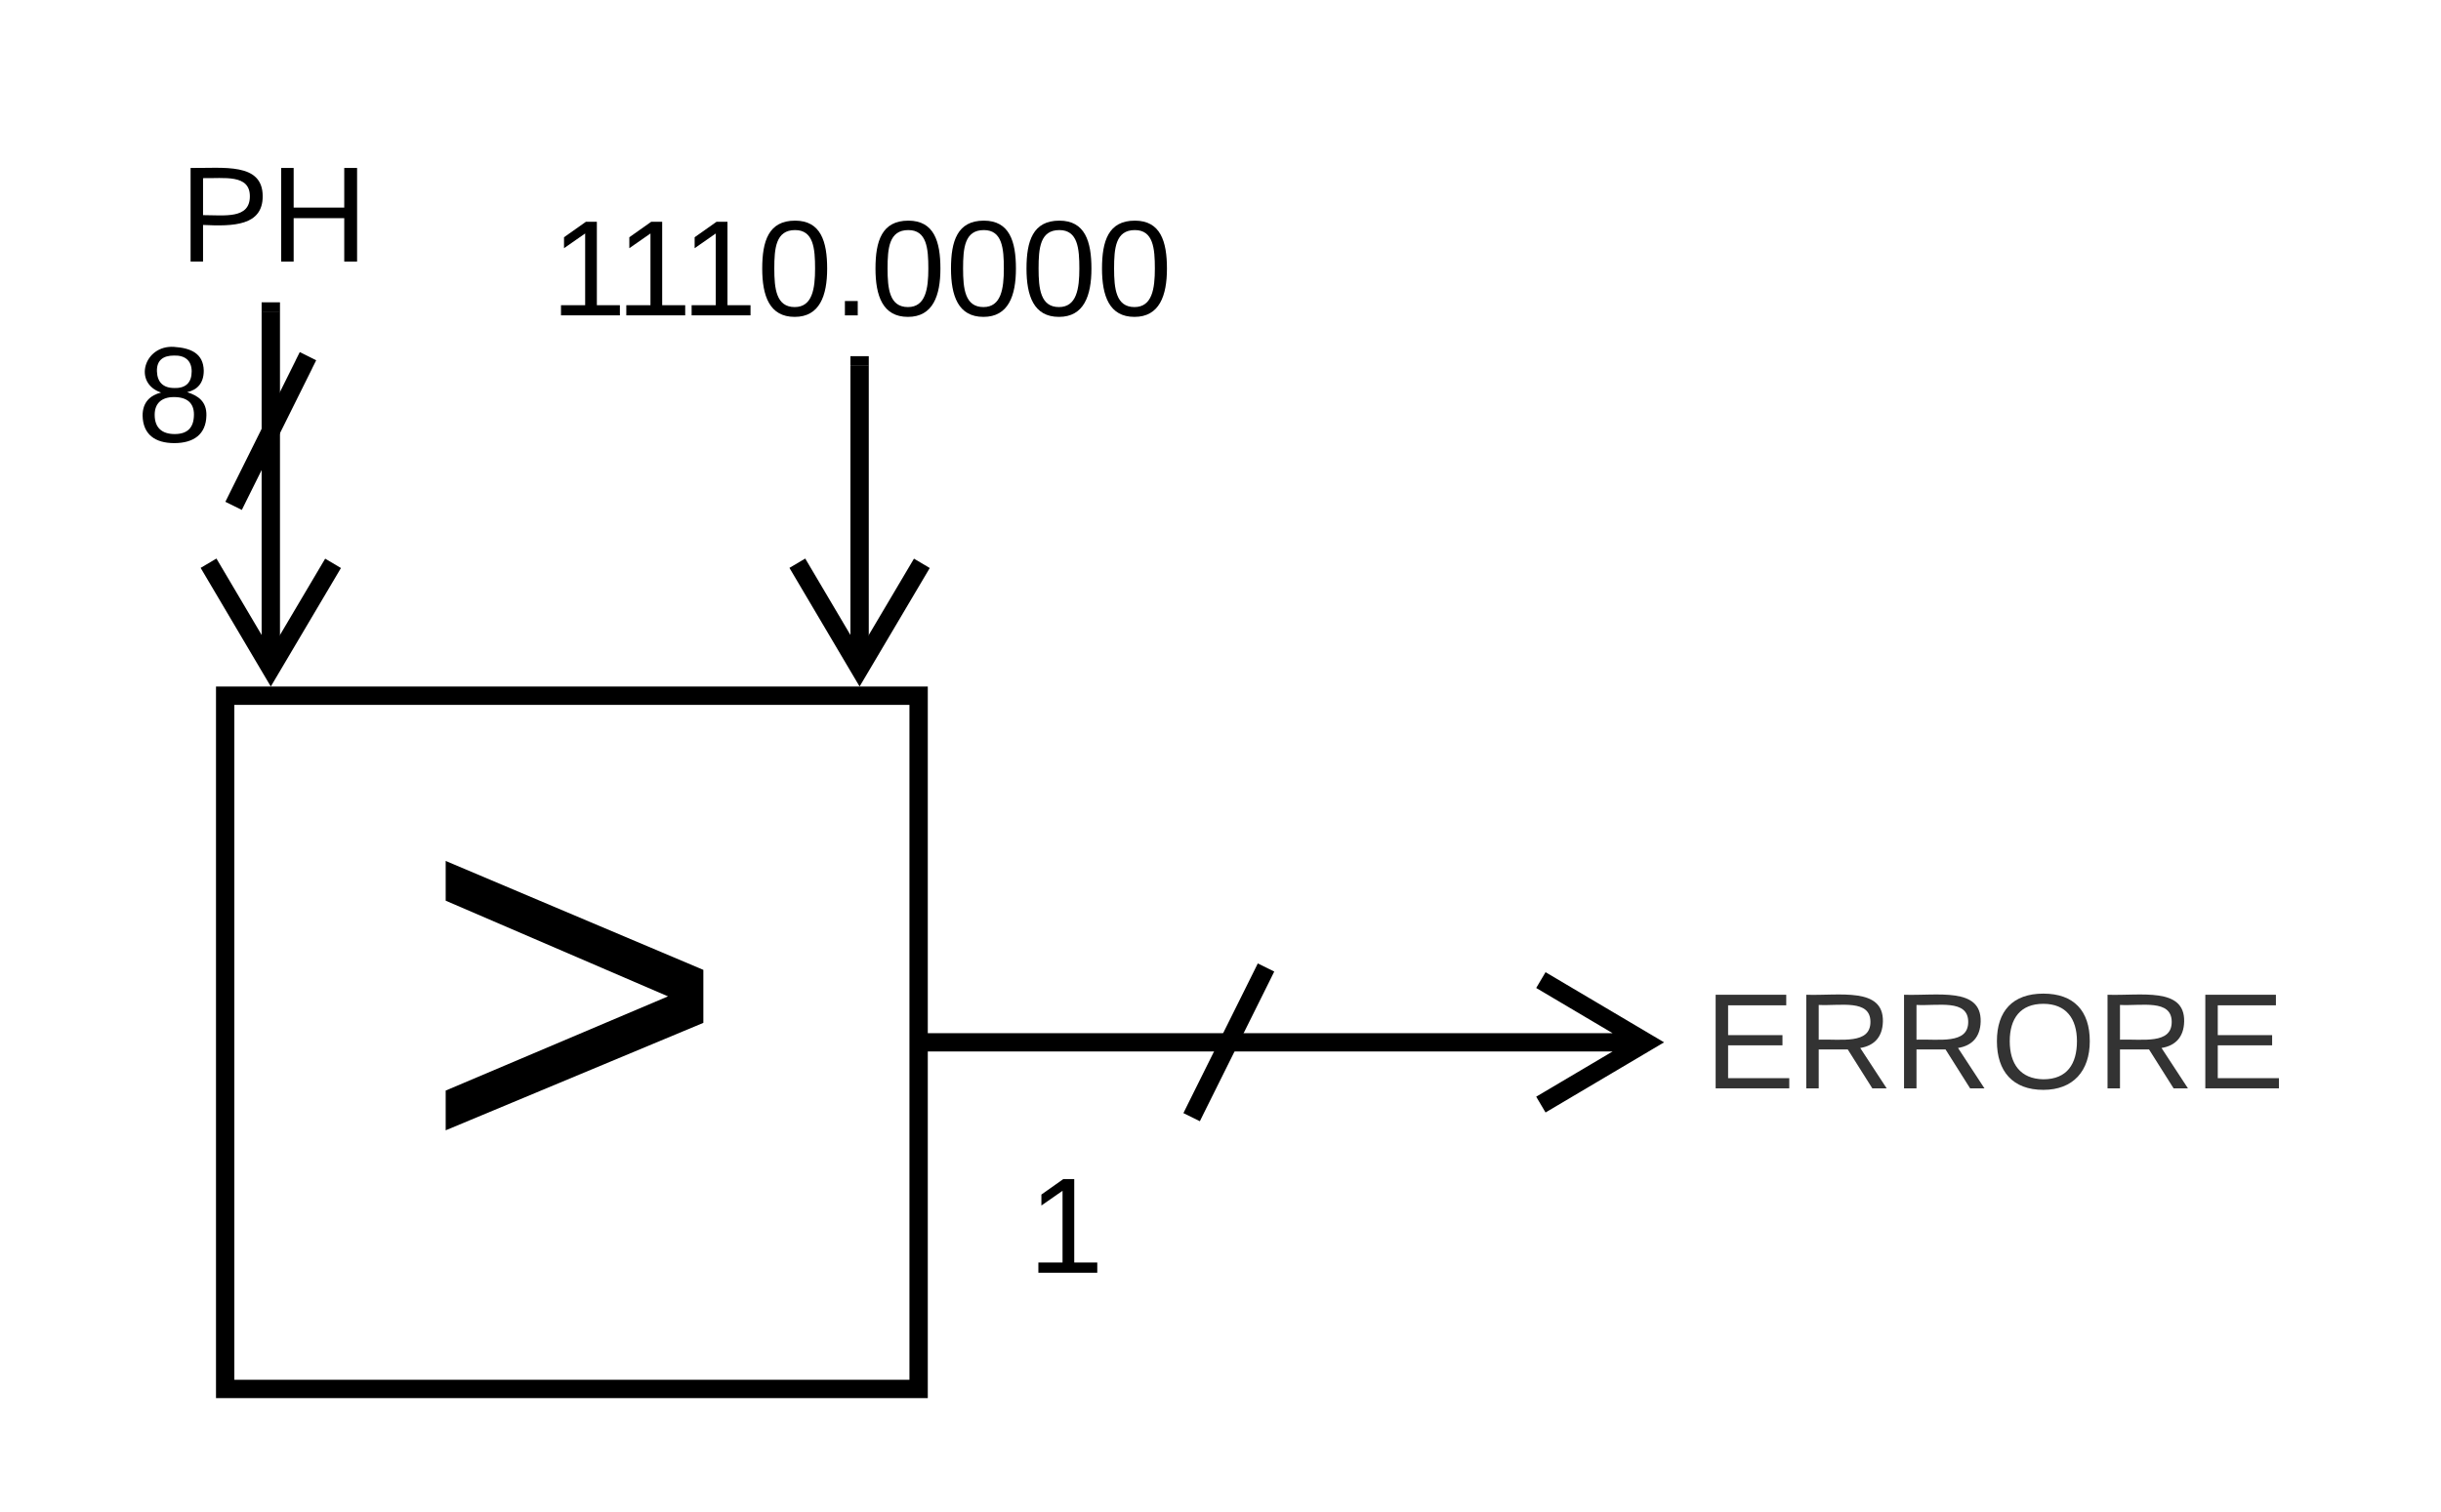
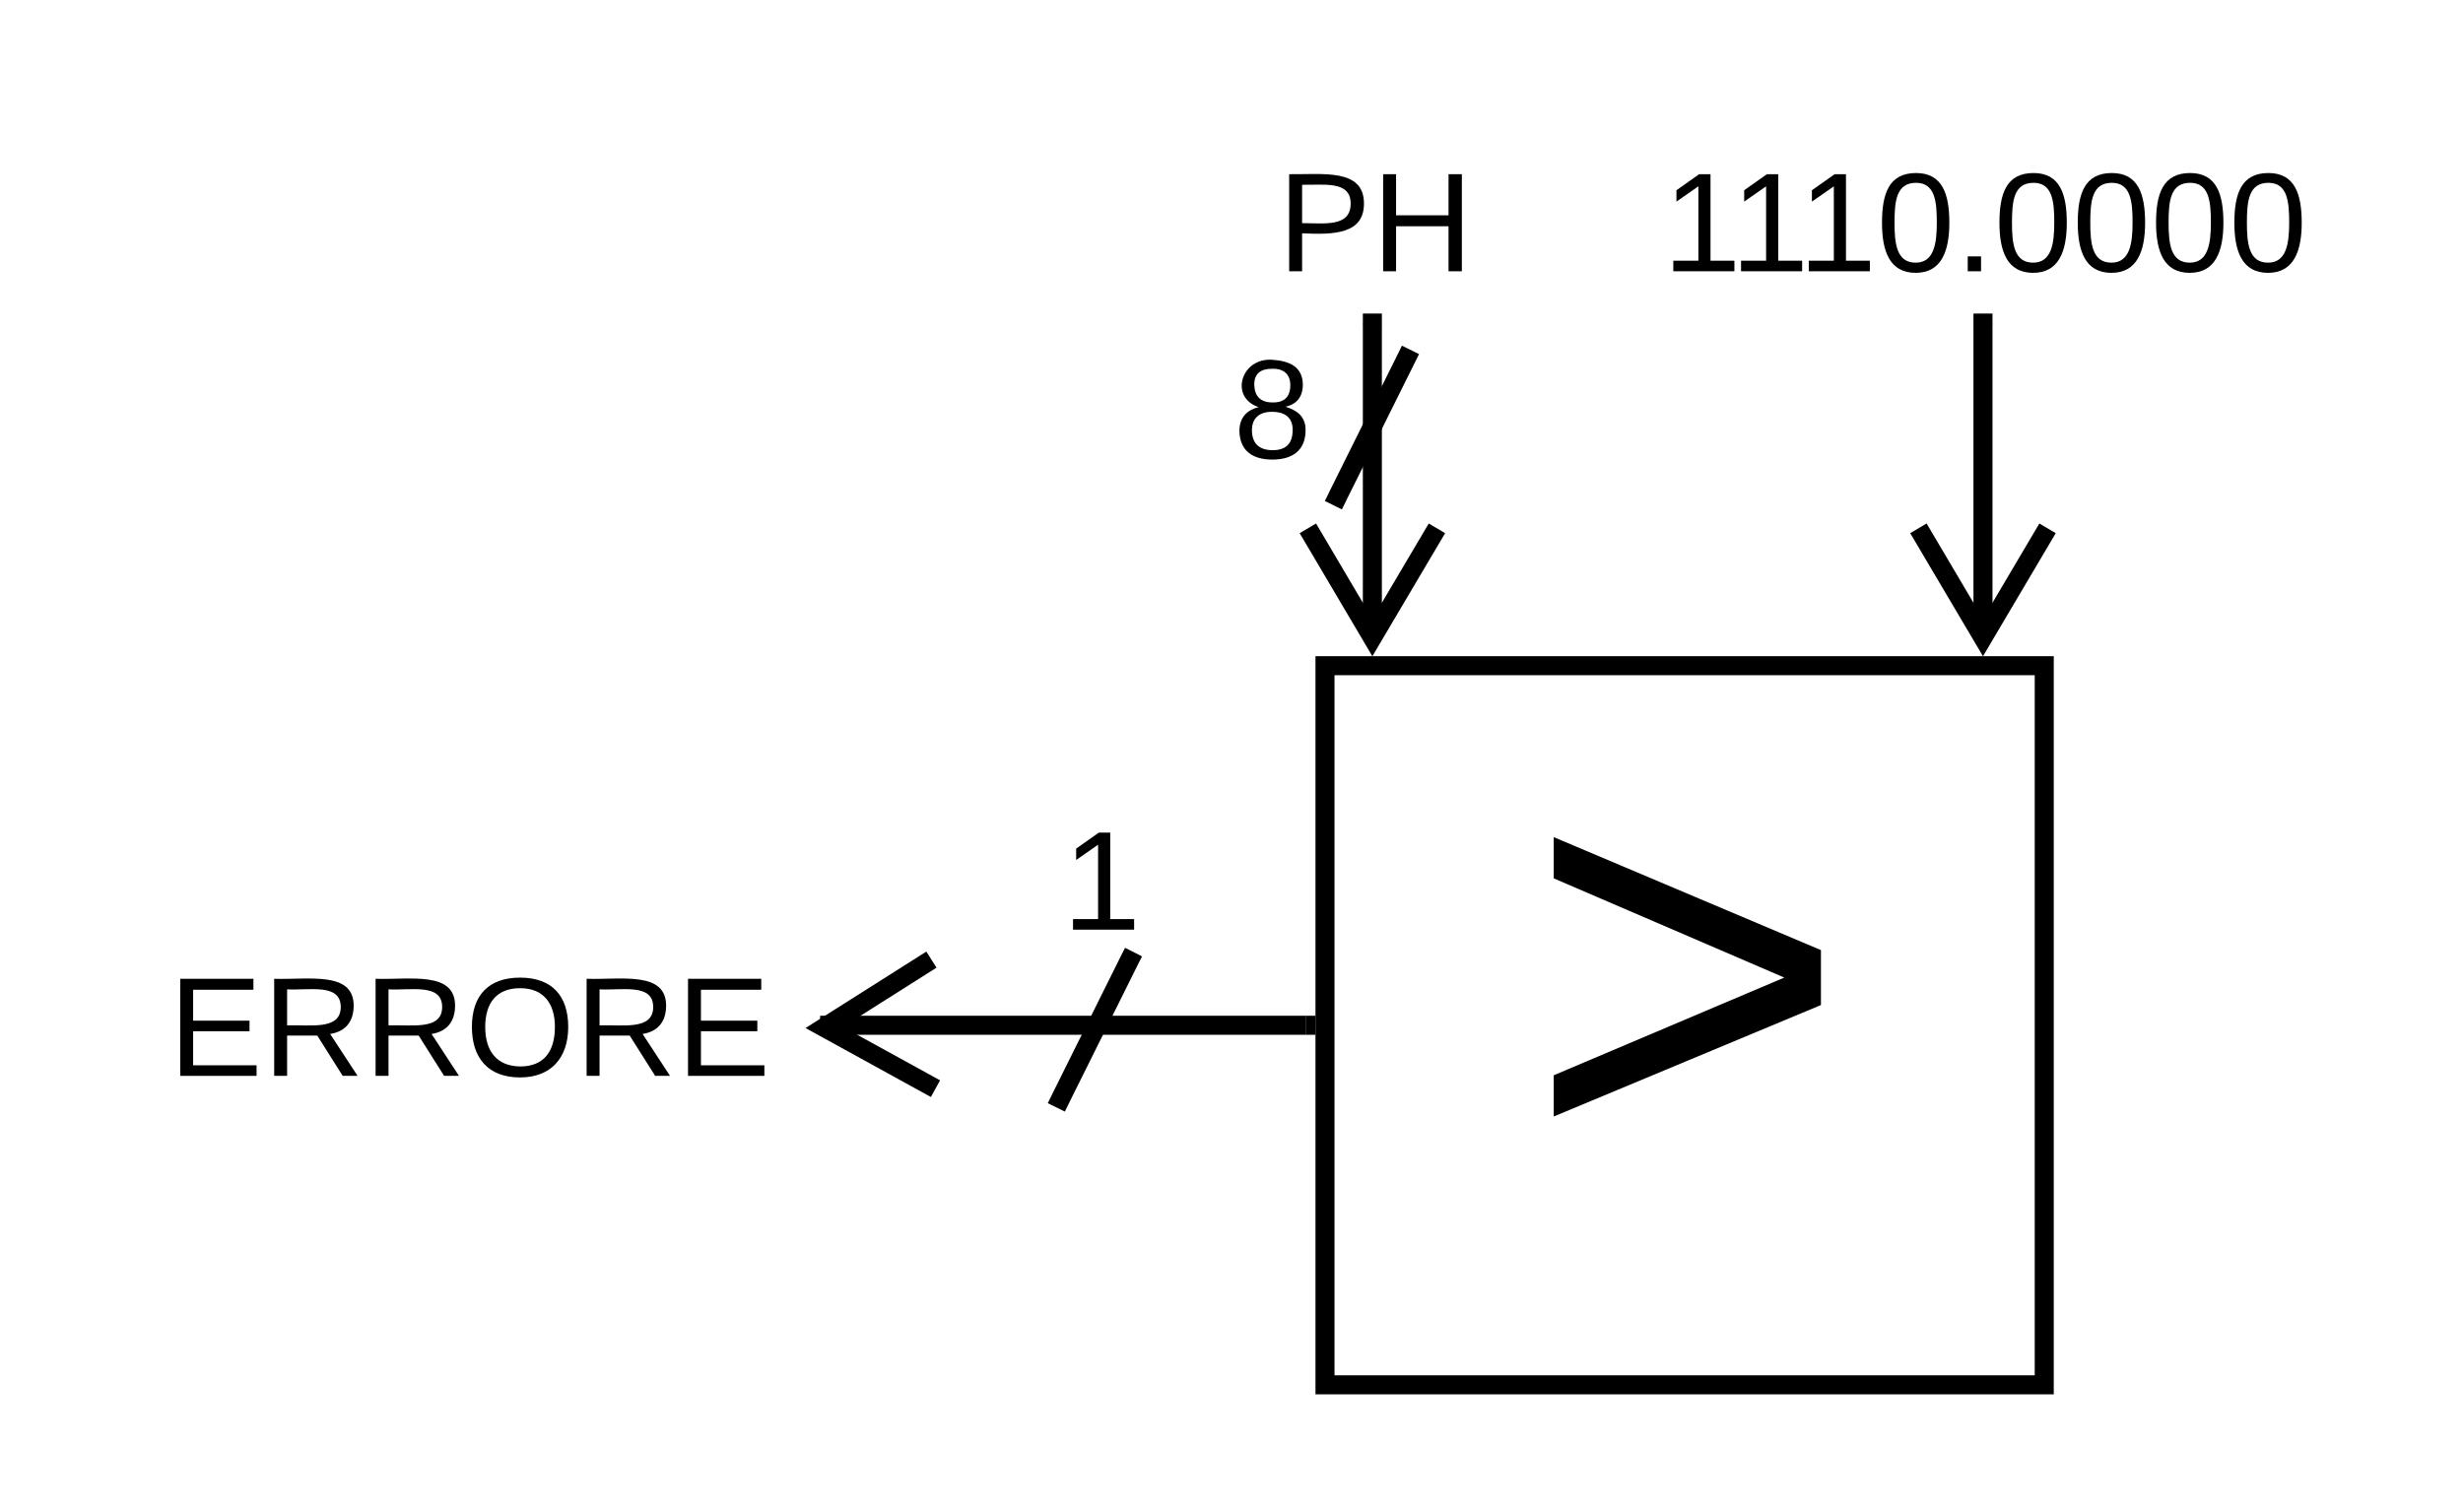
- <svg xmlns="http://www.w3.org/2000/svg" xmlns:ns1="lucid" xmlns:xlink="http://www.w3.org/1999/xlink" width="399.11" height="247.17">
-   <g transform="translate(-946.3031 -308.8866)" ns1:page-tab-id="0_0">
+ <svg xmlns="http://www.w3.org/2000/svg" xmlns:ns1="lucid" xmlns:xlink="http://www.w3.org/1999/xlink" width="388.32" height="238.36">
+   <g transform="translate(-775.7011 -314.7063)" ns1:page-tab-id="0_0">
    <path d="M0 0h1870.87v1322.83H0z" fill="#fff" />
-     <path d="M983.12 422.67h113.38v113.38H983.12z" stroke="#000" stroke-width="3" fill="#fff" />
-     <use xlink:href="#a" transform="matrix(1,0,0,1,988.1177,427.6667) translate(26.72222 72.58333)" />
-     <path d="M1098 479.36h117.67M1098.04 479.36h-1.54M1198.24 489.54l17.2-10.18-17.2-10.18M1086.85 368.64v49.8" stroke="#000" stroke-width="3" fill="none" />
-     <path d="M1088.35 368.67h-3v-1.53h3" />
-     <path d="M1076.67 401l10.18 17.22 10.18-17.2M990.58 359.83v58.6" stroke="#000" stroke-width="3" fill="none" />
-     <path d="M992.08 359.87h-3v-1.54h3" />
-     <path d="M980.4 401l10.18 17.22 10.18-17.2" stroke="#000" stroke-width="3" fill="none" />
-     <path d="M1031.16 343.7c0-3.33 2.7-6 6-6h99.37c3.32 0 6 2.67 6 6v17.44c0 3.3-2.68 6-6 6h-99.37c-3.3 0-6-2.7-6-6z" stroke="#000" stroke-opacity="0" stroke-width="3" fill="#fff" fill-opacity="0" />
-     <use xlink:href="#b" transform="matrix(1,0,0,1,1036.163,342.6882) translate(0.1975309 17.77778)" />
-     <path d="M1112.1 500.26c0-3.32 2.67-6 6-6h4.8c3.32 0 6 2.68 6 6v18.72c0 3.32-2.68 6-6 6h-4.8c-3.33 0-6-2.68-6-6z" stroke="#000" stroke-opacity="0" stroke-width="3" fill="#fff" fill-opacity="0" />
-     <use xlink:href="#c" transform="matrix(1,0,0,1,1117.087,499.2583) translate(-2.67284 17.77778)" />
-     <path d="M985.16 390.28l10.84-21.8M985.18 390.24l-.68 1.38M995.98 368.5l.68-1.36" stroke="#000" stroke-width="3" fill="none" />
-     <path d="M969.5 334.9c0-3.33 2.7-6 6-6h30.15c3.3 0 6 2.67 6 6v17.43c0 3.32-2.7 6-6 6H975.5c-3.3 0-6-2.68-6-6z" stroke="#000" stroke-opacity="0" stroke-width="3" fill="#fff" fill-opacity="0" />
-     <use xlink:href="#d" transform="matrix(1,0,0,1,974.5142,333.8866) translate(1.098765 17.77778)" />
-     <path d="M1141.8 490.26l10.84-21.8M1141.82 490.22l-.68 1.38M1152.62 468.5l.68-1.38" stroke="#000" stroke-width="3" fill="none" />
-     <path d="M966.3 364.33c0-3.3 2.7-6 6-6h4.82c3.3 0 6 2.7 6 6v18.73c0 3.3-2.7 6-6 6h-4.82c-3.3 0-6-2.7-6-6z" stroke="#000" stroke-opacity="0" stroke-width="3" fill="#fff" fill-opacity="0" />
-     <use xlink:href="#e" transform="matrix(1,0,0,1,971.3031,363.3334) translate(-2.67284 17.77778)" />
-     <path d="M1218.4 470.1c0-3.3 2.7-6 6-6h95.02c3.3 0 6 2.7 6 6v18.5c0 3.32-2.7 6-6 6h-95.02c-3.3 0-6-2.68-6-6z" stroke="#000" stroke-opacity="0" stroke-width="3" fill="#fff" fill-opacity="0" />
-     <use xlink:href="#f" transform="matrix(1,0,0,1,1223.402,469.1096) translate(1.561728 17.77778)" />
+     <path d="M984.6 419.68H1098v113.4H984.6z" stroke="#000" stroke-width="3" fill="#fff" />
+     <use xlink:href="#a" transform="matrix(1,0,0,1,989.6087,424.6847) translate(26.72222 72.58333)" />
+     <path d="M981.6 476.38H905" stroke="#000" stroke-width="3" fill="none" />
+     <path d="M983.1 477.88h-1.53v-3h1.54" />
+     <path d="M922.55 466.03l-16.9 10.7 17.54 9.65M1088.34 365.65v49.8" stroke="#000" stroke-width="3" fill="none" />
+     <path d="M1089.84 365.7h-3v-1.55h3" />
+     <path d="M1078.16 398.02l10.18 17.22 10.18-17.22M992.07 365.65v49.82" stroke="#000" stroke-width="3" fill="none" />
+     <path d="M993.57 365.7h-3v-1.55h3" />
+     <path d="M981.9 398.02l10.17 17.22 10.18-17.22" stroke="#000" stroke-width="3" fill="none" />
+     <path d="M1032.65 340.7c0-3.3 2.7-6 6-6h99.37c3.32 0 6 2.7 6 6v17.45c0 3.32-2.68 6-6 6h-99.37c-3.3 0-6-2.68-6-6z" stroke="#000" stroke-opacity="0" stroke-width="3" fill="#fff" fill-opacity="0" />
+     <use xlink:href="#b" transform="matrix(1,0,0,1,1037.654,339.7063) translate(0.1975309 17.77778)" />
+     <path d="M940.88 444.53c0-3.32 2.7-6 6-6h4.82c3.3 0 6 2.68 6 6v18.72c0 3.32-2.7 6-6 6h-4.82c-3.3 0-6-2.68-6-6z" stroke="#000" stroke-opacity="0" stroke-width="3" fill="#fff" fill-opacity="0" />
+     <use xlink:href="#c" transform="matrix(1,0,0,1,945.8834,443.5268) translate(-2.67284 17.77778)" />
+     <path d="M971 340.7c0-3.3 2.7-6 6-6h30.14c3.3 0 6 2.7 6 6v17.45c0 3.32-2.7 6-6 6H977c-3.3 0-6-2.68-6-6z" stroke="#000" stroke-opacity="0" stroke-width="3" fill="#fff" fill-opacity="0" />
+     <use xlink:href="#d" transform="matrix(1,0,0,1,976.0052,339.7063) translate(1.098765 17.77778)" />
+     <path d="M942.9 487.98l10.84-21.8M942.92 487.95l-.68 1.38M953.72 466.22l.7-1.38" stroke="#000" stroke-width="3" fill="none" />
+     <path d="M967.8 370.15c0-3.3 2.68-6 6-6h4.8c3.32 0 6 2.7 6 6v18.73c0 3.3-2.68 6-6 6h-4.8c-3.32 0-6-2.7-6-6z" stroke="#000" stroke-opacity="0" stroke-width="3" fill="#fff" fill-opacity="0" />
+     <use xlink:href="#e" transform="matrix(1,0,0,1,972.7941,369.1531) translate(-2.67284 17.77778)" />
+     <path d="M795.7 467.58c0-3.3 2.7-6 6-6h95.02c3.3 0 6 2.7 6 6v18.5c0 3.32-2.7 6-6 6H801.7c-3.3 0-6-2.68-6-6z" stroke="#000" stroke-opacity="0" stroke-width="3" fill="#fff" fill-opacity="0" />
+     <use xlink:href="#f" transform="matrix(1,0,0,1,800.7011,466.5828) translate(1.561728 17.77778)" />
+     <path d="M986.58 393.02l10.84-21.8M986.6 393l-.68 1.37M997.4 371.26l.68-1.38" stroke="#000" stroke-width="3" fill="none" />
    <defs>
      <path d="M18-27v-27l151-64-151-65v-27l175 74v36" id="g" />
      <use transform="matrix(0.2407407,0,0,0.2407407,0,0)" xlink:href="#g" id="a" />
      <path d="M27 0v-27h64v-190l-56 39v-29l58-41h29v221h61V0H27" id="h" />
      <path d="M101-251c68 0 85 55 85 127S166 4 100 4C33 4 14-52 14-124c0-73 17-127 87-127zm-1 229c47 0 54-49 54-102s-4-102-53-102c-51 0-55 48-55 102 0 53 5 102 54 102" id="i" />
      <path d="M33 0v-38h34V0H33" id="j" />
      <g id="b">
        <use transform="matrix(0.0617284,0,0,0.0617284,0,0)" xlink:href="#h" />
        <use transform="matrix(0.0617284,0,0,0.0617284,10.67901,0)" xlink:href="#h" />
        <use transform="matrix(0.0617284,0,0,0.0617284,21.35802,0)" xlink:href="#h" />
        <use transform="matrix(0.0617284,0,0,0.0617284,33.7037,0)" xlink:href="#i" />
        <use transform="matrix(0.0617284,0,0,0.0617284,46.04938,0)" xlink:href="#j" />
        <use transform="matrix(0.0617284,0,0,0.0617284,52.22222,0)" xlink:href="#i" />
        <use transform="matrix(0.0617284,0,0,0.0617284,64.5679,0)" xlink:href="#i" />
        <use transform="matrix(0.0617284,0,0,0.0617284,76.91358,0)" xlink:href="#i" />
        <use transform="matrix(0.0617284,0,0,0.0617284,89.25926,0)" xlink:href="#i" />
      </g>
      <use transform="matrix(0.0617284,0,0,0.0617284,0,0)" xlink:href="#h" id="c" />
      <path d="M30-248c87 1 191-15 191 75 0 78-77 80-158 76V0H30v-248zm33 125c57 0 124 11 124-50 0-59-68-47-124-48v98" id="k" />
      <path d="M197 0v-115H63V0H30v-248h33v105h134v-105h34V0h-34" id="l" />
      <g id="d">
        <use transform="matrix(0.0617284,0,0,0.0617284,0,0)" xlink:href="#k" />
        <use transform="matrix(0.0617284,0,0,0.0617284,14.81481,0)" xlink:href="#l" />
      </g>
      <path d="M134-131c28 9 52 24 51 62-1 50-34 73-85 73S17-19 16-69c0-36 21-54 49-61-75-25-45-126 34-121 46 3 78 18 79 63 0 33-17 51-44 57zm-34-11c31 1 46-15 46-44 0-28-17-43-47-42-29 0-46 13-45 42 1 28 16 44 46 44zm1 122c35 0 51-18 51-52 0-30-18-46-53-46-33 0-51 17-51 47 0 34 19 51 53 51" id="m" />
      <use transform="matrix(0.0617284,0,0,0.0617284,0,0)" xlink:href="#m" id="e" />
-       <path fill="#333" d="M30 0v-248h187v28H63v79h144v27H63v87h162V0H30" id="n" />
-       <path fill="#333" d="M233-177c-1 41-23 64-60 70L243 0h-38l-65-103H63V0H30v-248c88 3 205-21 203 71zM63-129c60-2 137 13 137-47 0-61-80-42-137-45v92" id="o" />
-       <path fill="#333" d="M140-251c81 0 123 46 123 126C263-46 219 4 140 4 59 4 17-45 17-125s42-126 123-126zm0 227c63 0 89-41 89-101s-29-99-89-99c-61 0-89 39-89 99S79-25 140-24" id="p" />
+       <path d="M30 0v-248h187v28H63v79h144v27H63v87h162V0H30" id="n" />
+       <path d="M233-177c-1 41-23 64-60 70L243 0h-38l-65-103H63V0H30v-248c88 3 205-21 203 71zM63-129c60-2 137 13 137-47 0-61-80-42-137-45v92" id="o" />
+       <path d="M140-251c81 0 123 46 123 126C263-46 219 4 140 4 59 4 17-45 17-125s42-126 123-126zm0 227c63 0 89-41 89-101s-29-99-89-99c-61 0-89 39-89 99S79-25 140-24" id="p" />
      <g id="f">
        <use transform="matrix(0.0617284,0,0,0.0617284,0,0)" xlink:href="#n" />
        <use transform="matrix(0.0617284,0,0,0.0617284,14.81481,0)" xlink:href="#o" />
        <use transform="matrix(0.0617284,0,0,0.0617284,30.80247,0)" xlink:href="#o" />
        <use transform="matrix(0.0617284,0,0,0.0617284,46.79012,0)" xlink:href="#p" />
        <use transform="matrix(0.0617284,0,0,0.0617284,64.07407,0)" xlink:href="#o" />
        <use transform="matrix(0.0617284,0,0,0.0617284,80.06173,0)" xlink:href="#n" />
      </g>
    </defs>
  </g>
</svg>
